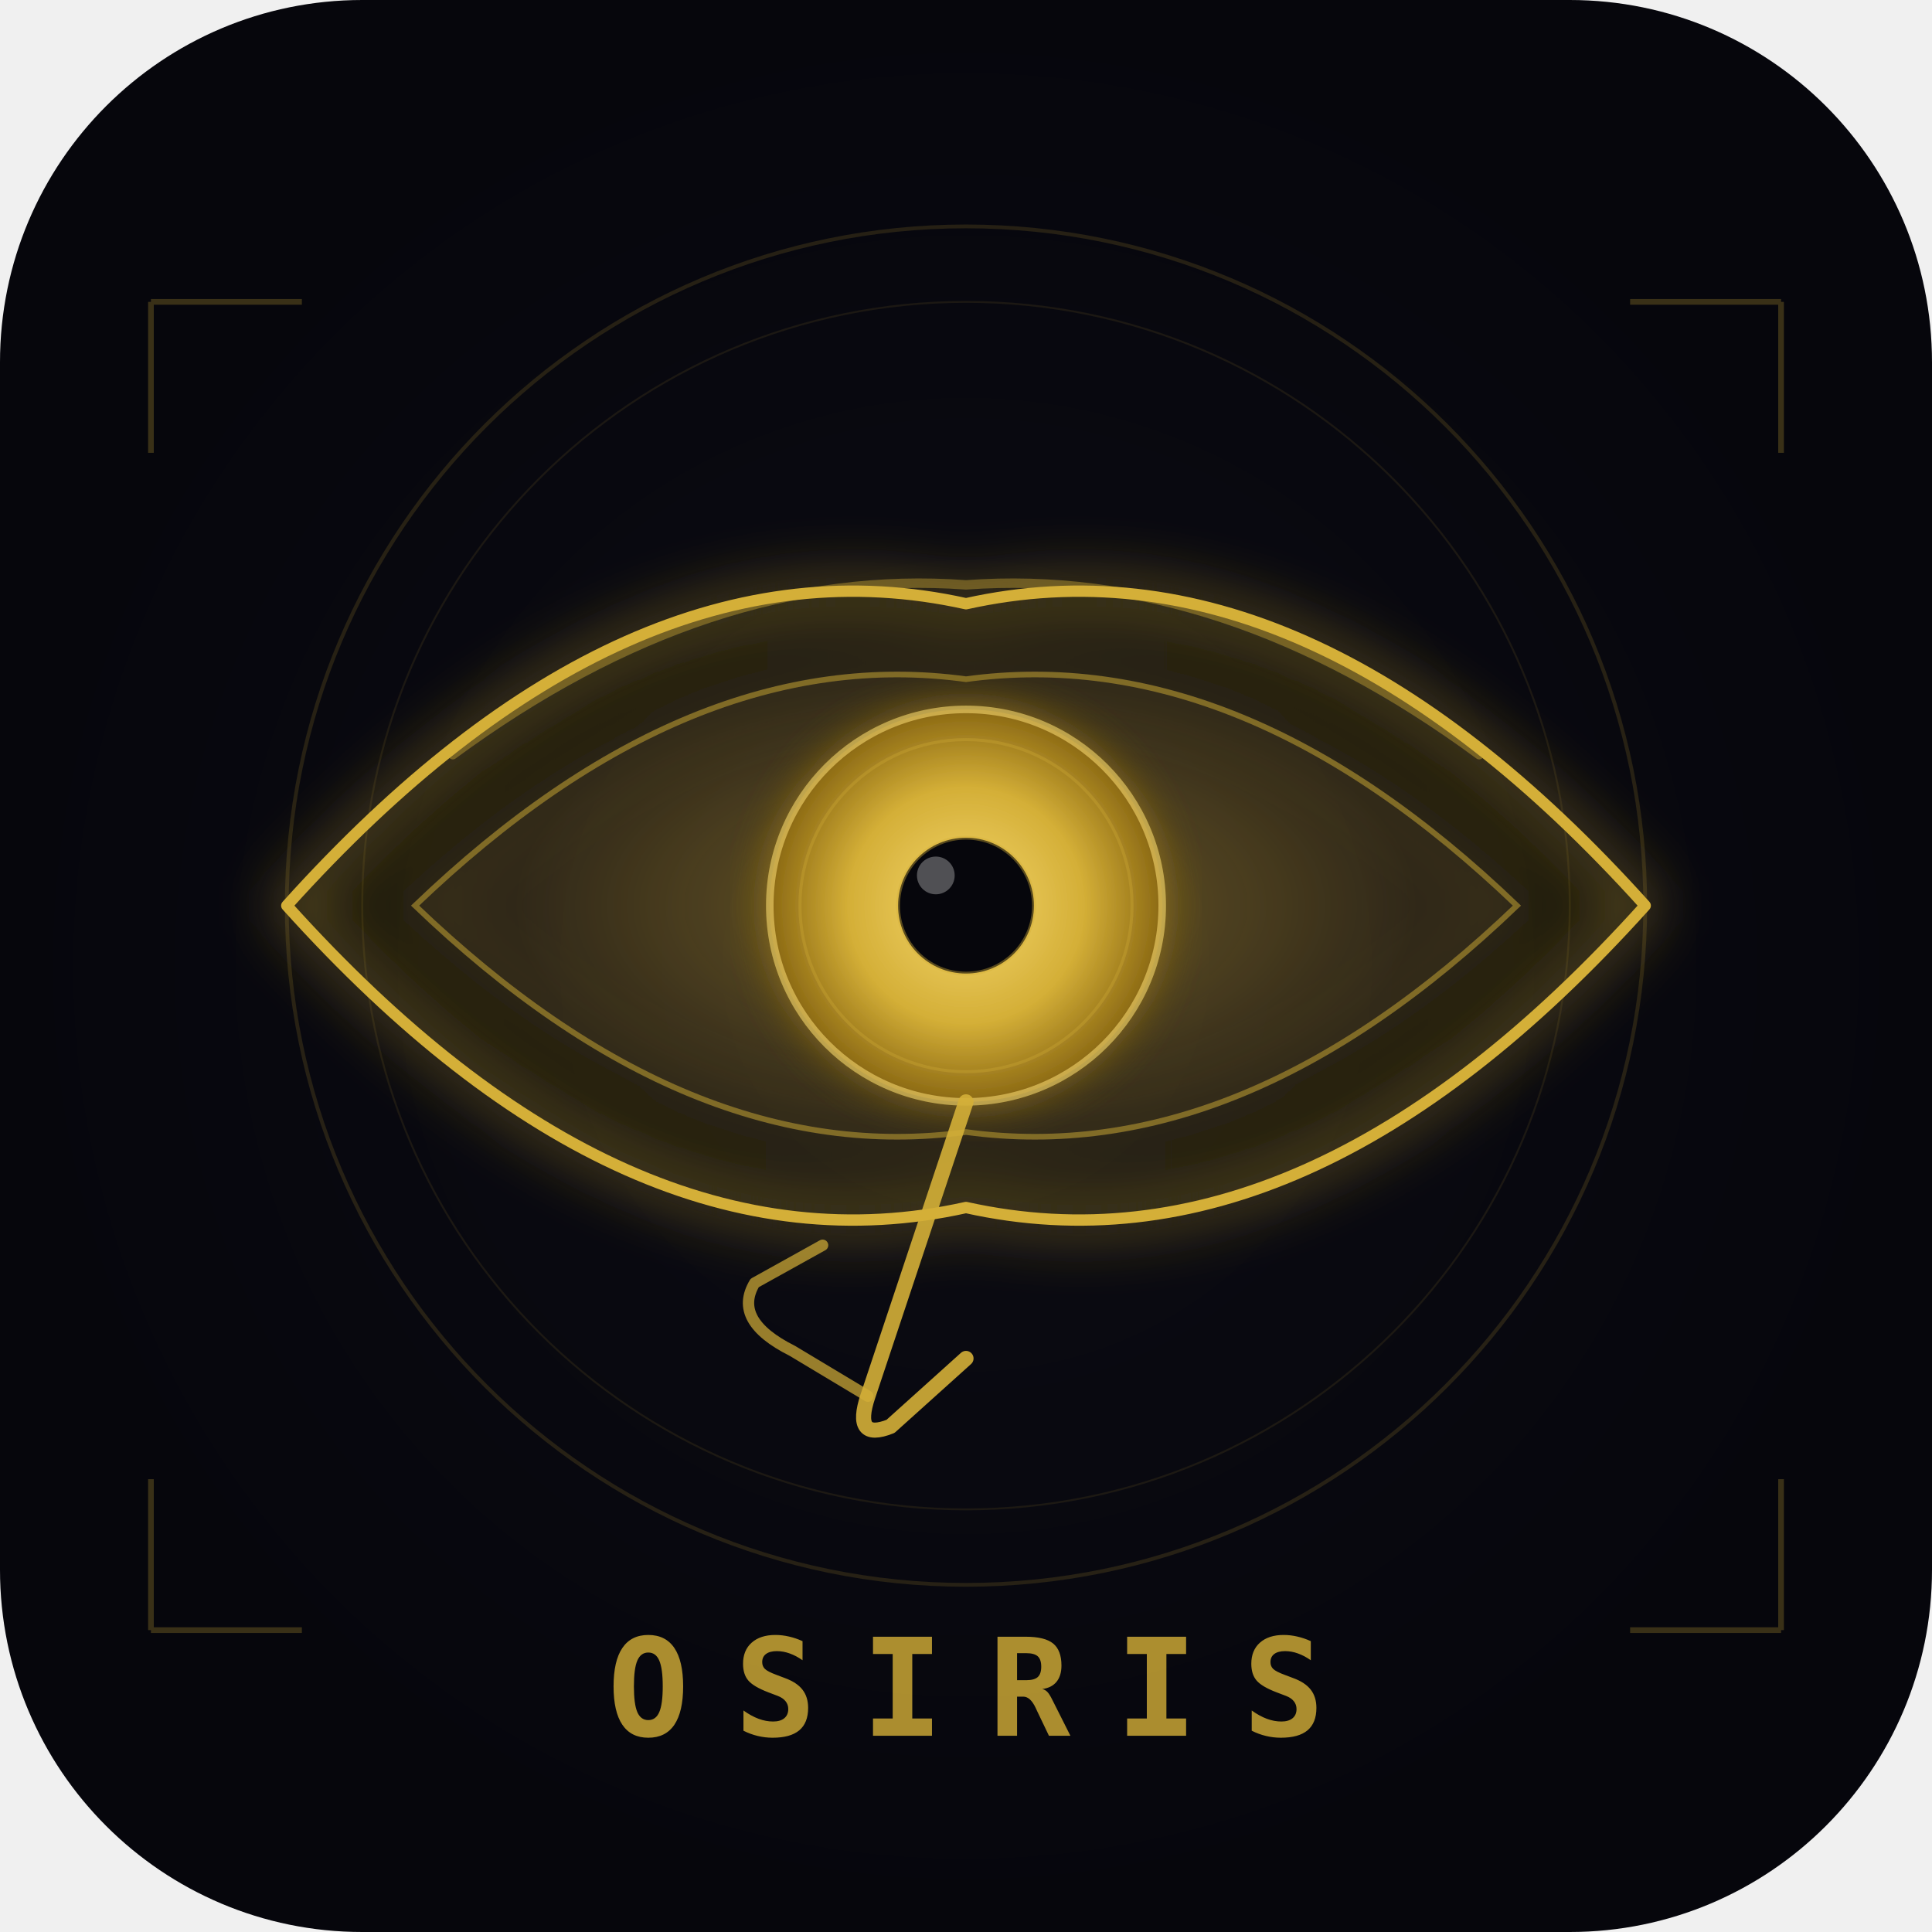
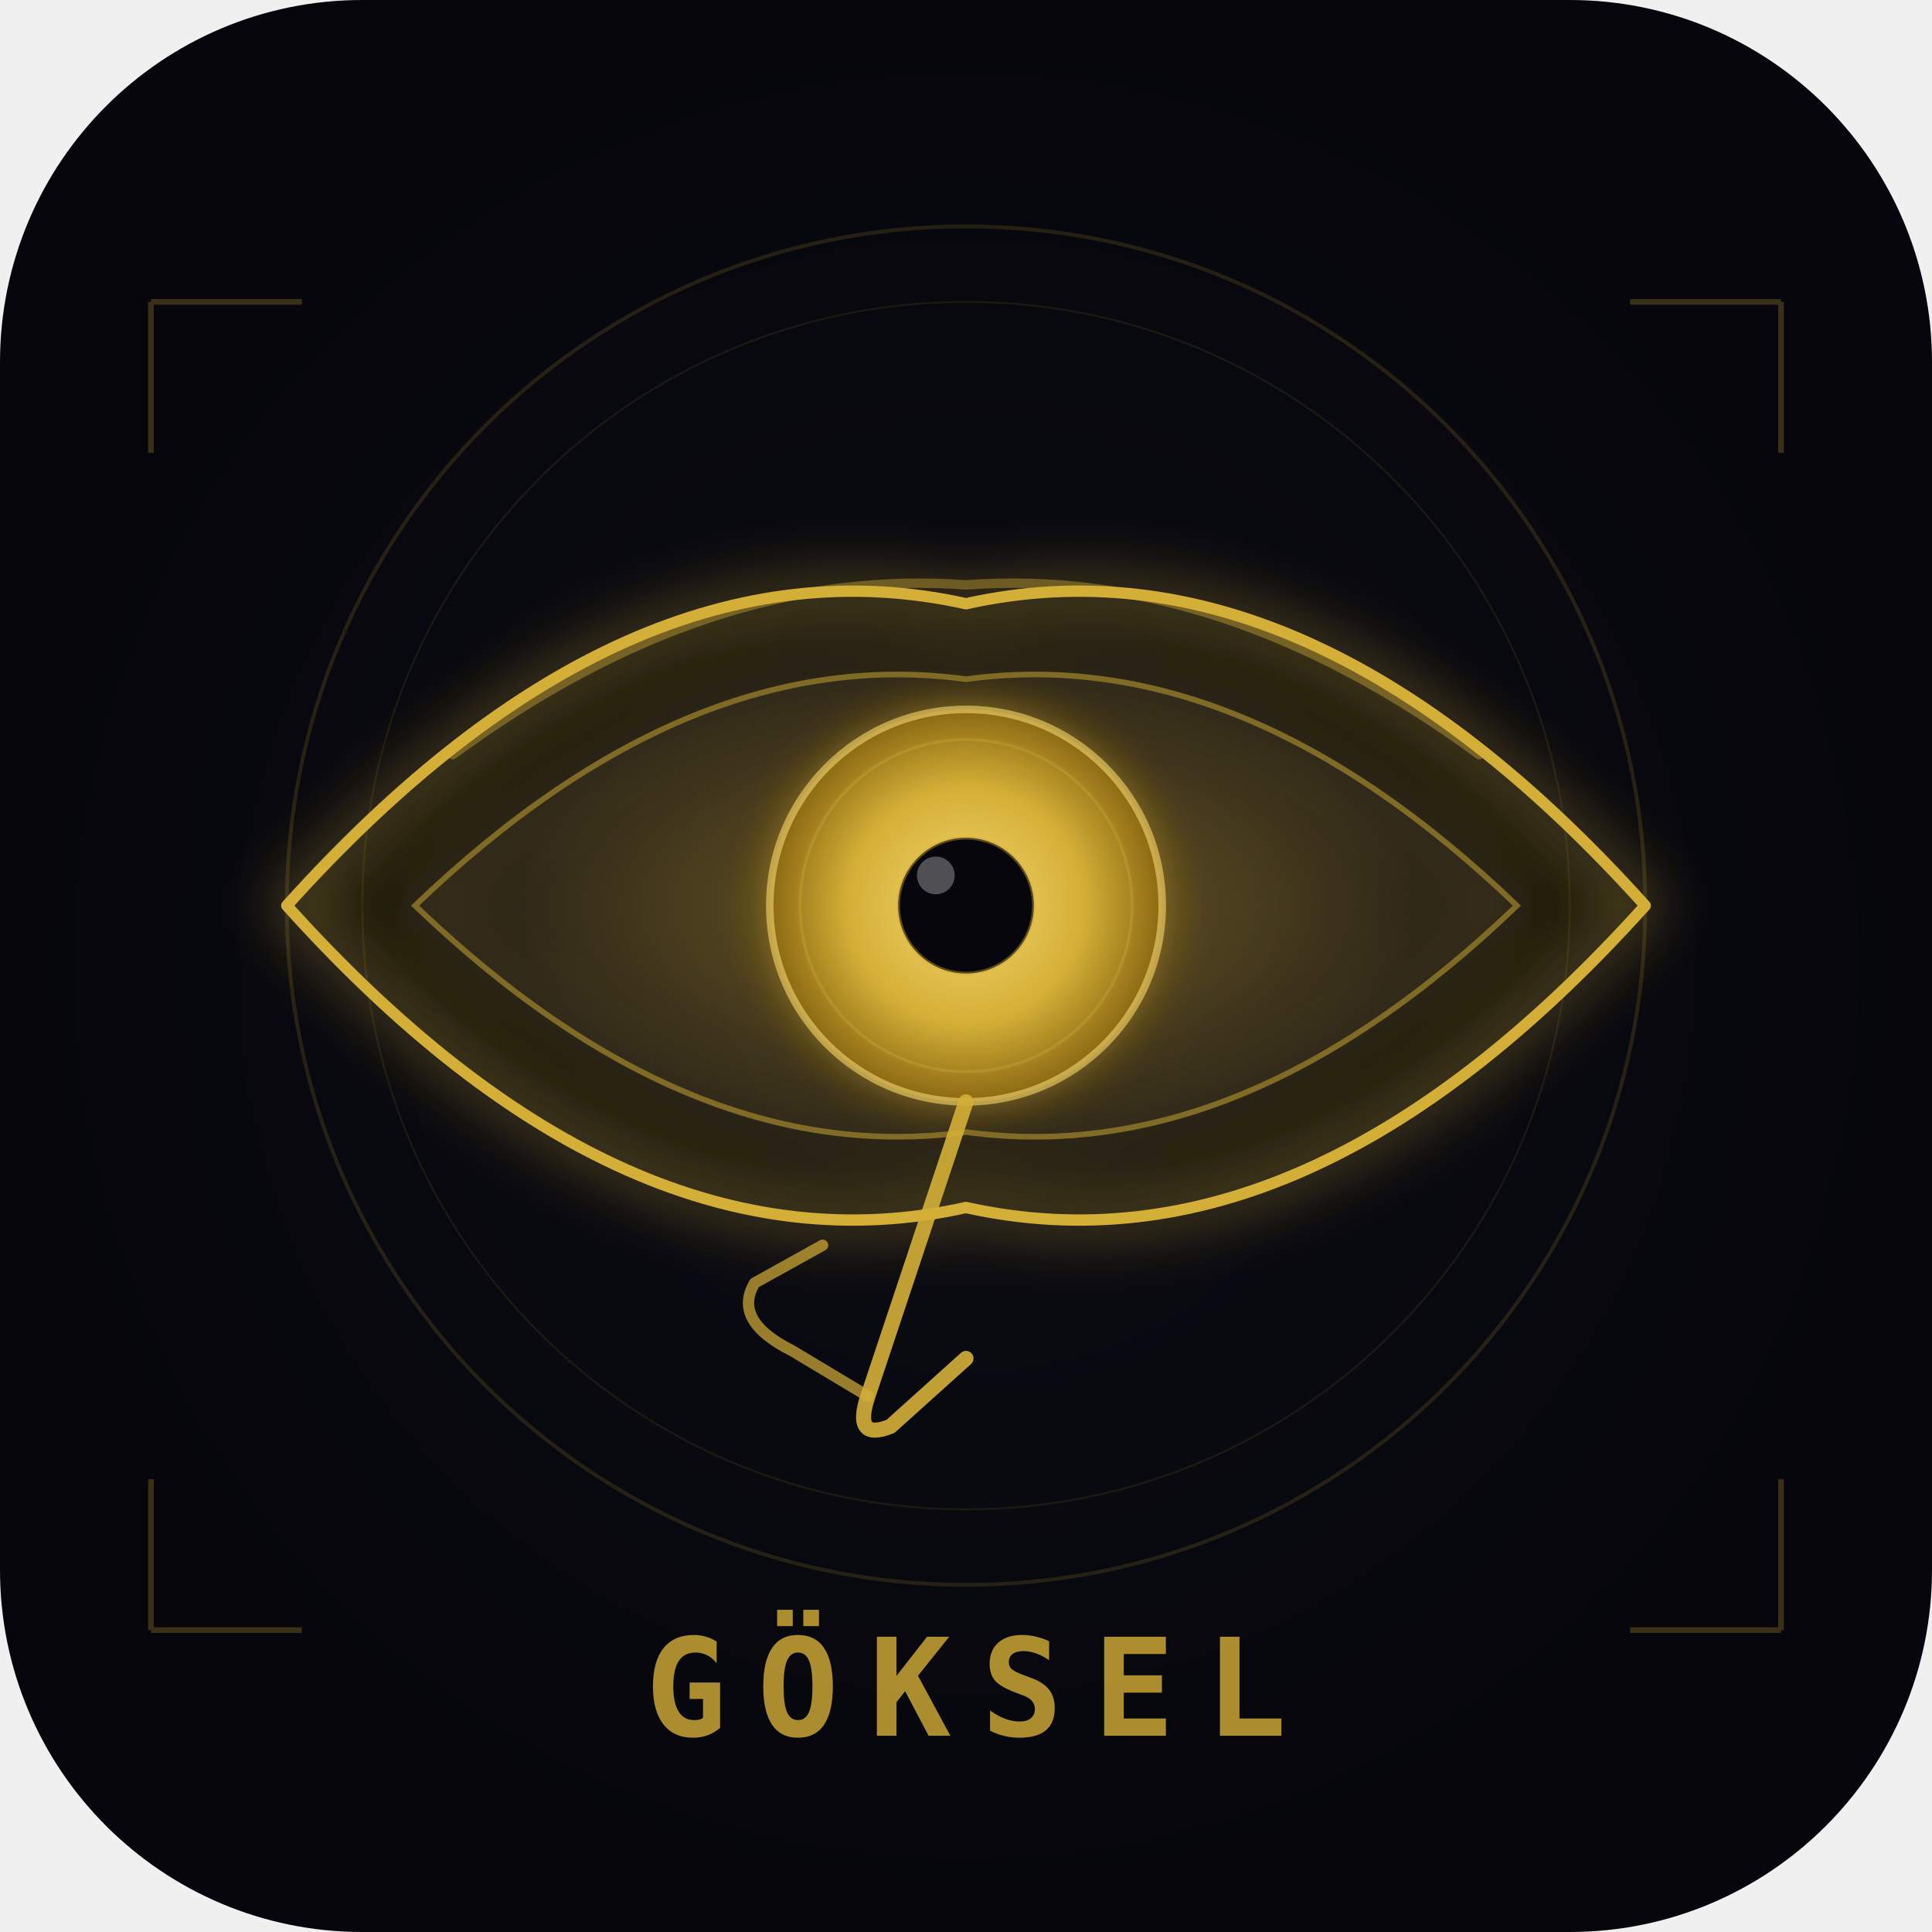
<svg xmlns="http://www.w3.org/2000/svg" viewBox="0 0 512 512" width="512" height="512">
  <defs>
    <radialGradient id="bg" cx="50%" cy="50%" r="50%">
      <stop offset="0%" stop-color="#0C0C14" />
      <stop offset="100%" stop-color="#06060C" />
    </radialGradient>
    <radialGradient id="iris" cx="50%" cy="50%" r="50%">
      <stop offset="0%" stop-color="#F5D76E" />
      <stop offset="60%" stop-color="#D4AF37" />
      <stop offset="100%" stop-color="#8B6914" />
    </radialGradient>
    <radialGradient id="glow" cx="50%" cy="50%" r="50%">
      <stop offset="0%" stop-color="#D4AF37" stop-opacity="0.4" />
      <stop offset="100%" stop-color="#D4AF37" stop-opacity="0" />
    </radialGradient>
    <filter id="f1" x="-50%" y="-50%" width="200%" height="200%">
      <feGaussianBlur stdDeviation="8" result="blur" />
      <feComposite in="SourceGraphic" in2="blur" operator="over" />
    </filter>
    <filter id="glow-filter">
      <feGaussianBlur stdDeviation="6" result="blur" />
      <feMerge>
        <feMergeNode in="blur" />
        <feMergeNode in="SourceGraphic" />
      </feMerge>
    </filter>
  </defs>
  <rect width="512" height="512" rx="96" fill="url(#bg)" />
  <circle cx="256" cy="240" r="180" fill="none" stroke="#D4AF37" stroke-width="1" opacity="0.15" />
  <circle cx="256" cy="240" r="160" fill="none" stroke="#D4AF37" stroke-width="0.5" opacity="0.1" />
  <ellipse cx="256" cy="240" rx="120" ry="60" fill="url(#glow)" />
  <g filter="url(#f1)">
    <path d="M76 240 Q166 140 256 160 Q346 140 436 240 Q346 340 256 320 Q166 340 76 240Z" fill="rgba(212,175,55,0.06)" stroke="#D4AF37" stroke-width="3" stroke-linejoin="round" />
    <path d="M110 240 Q183 170 256 180 Q329 170 402 240 Q329 310 256 300 Q183 310 110 240Z" fill="rgba(212,175,55,0.08)" stroke="#D4AF37" stroke-width="1.5" opacity="0.5" />
  </g>
  <circle cx="256" cy="240" r="52" fill="url(#iris)" filter="url(#glow-filter)" />
  <circle cx="256" cy="240" r="52" fill="none" stroke="#F5D76E" stroke-width="2" opacity="0.6" />
  <circle cx="256" cy="240" r="44" fill="none" stroke="#D4AF37" stroke-width="0.8" opacity="0.3" />
  <circle cx="256" cy="240" r="18" fill="#06060C" />
  <circle cx="256" cy="240" r="18" fill="none" stroke="#D4AF37" stroke-width="1" opacity="0.4" />
  <circle cx="248" cy="232" r="5" fill="white" opacity="0.3" />
  <g stroke="#D4AF37" fill="none" stroke-linecap="round" stroke-linejoin="round">
    <path d="M256 292 L230 370 Q226 382 236 378 L256 360" stroke-width="4" opacity="0.9" />
    <path d="M230 370 L210 358 Q194 350 200 340 L218 330" stroke-width="3" opacity="0.7" />
    <path d="M120 200 Q188 150 256 155 Q324 150 392 200" stroke-width="2.5" opacity="0.4" />
  </g>
  <g stroke="#D4AF37" stroke-width="1.5" opacity="0.25" fill="none">
    <path d="M40 80 L80 80 M40 80 L40 120" />
    <path d="M472 80 L432 80 M472 80 L472 120" />
    <path d="M40 432 L80 432 M40 432 L40 392" />
    <path d="M472 432 L432 432 M472 432 L472 392" />
  </g>
-   <text x="256" y="460" text-anchor="middle" font-family="monospace" font-size="36" fill="#D4AF37" letter-spacing="12" font-weight="700" opacity="0.8">OSIRIS</text>
+   <text x="256" y="460" text-anchor="middle" font-family="monospace" font-size="36" fill="#D4AF37" letter-spacing="8" font-weight="700" opacity="0.8">GÖKSEL</text>
</svg>
